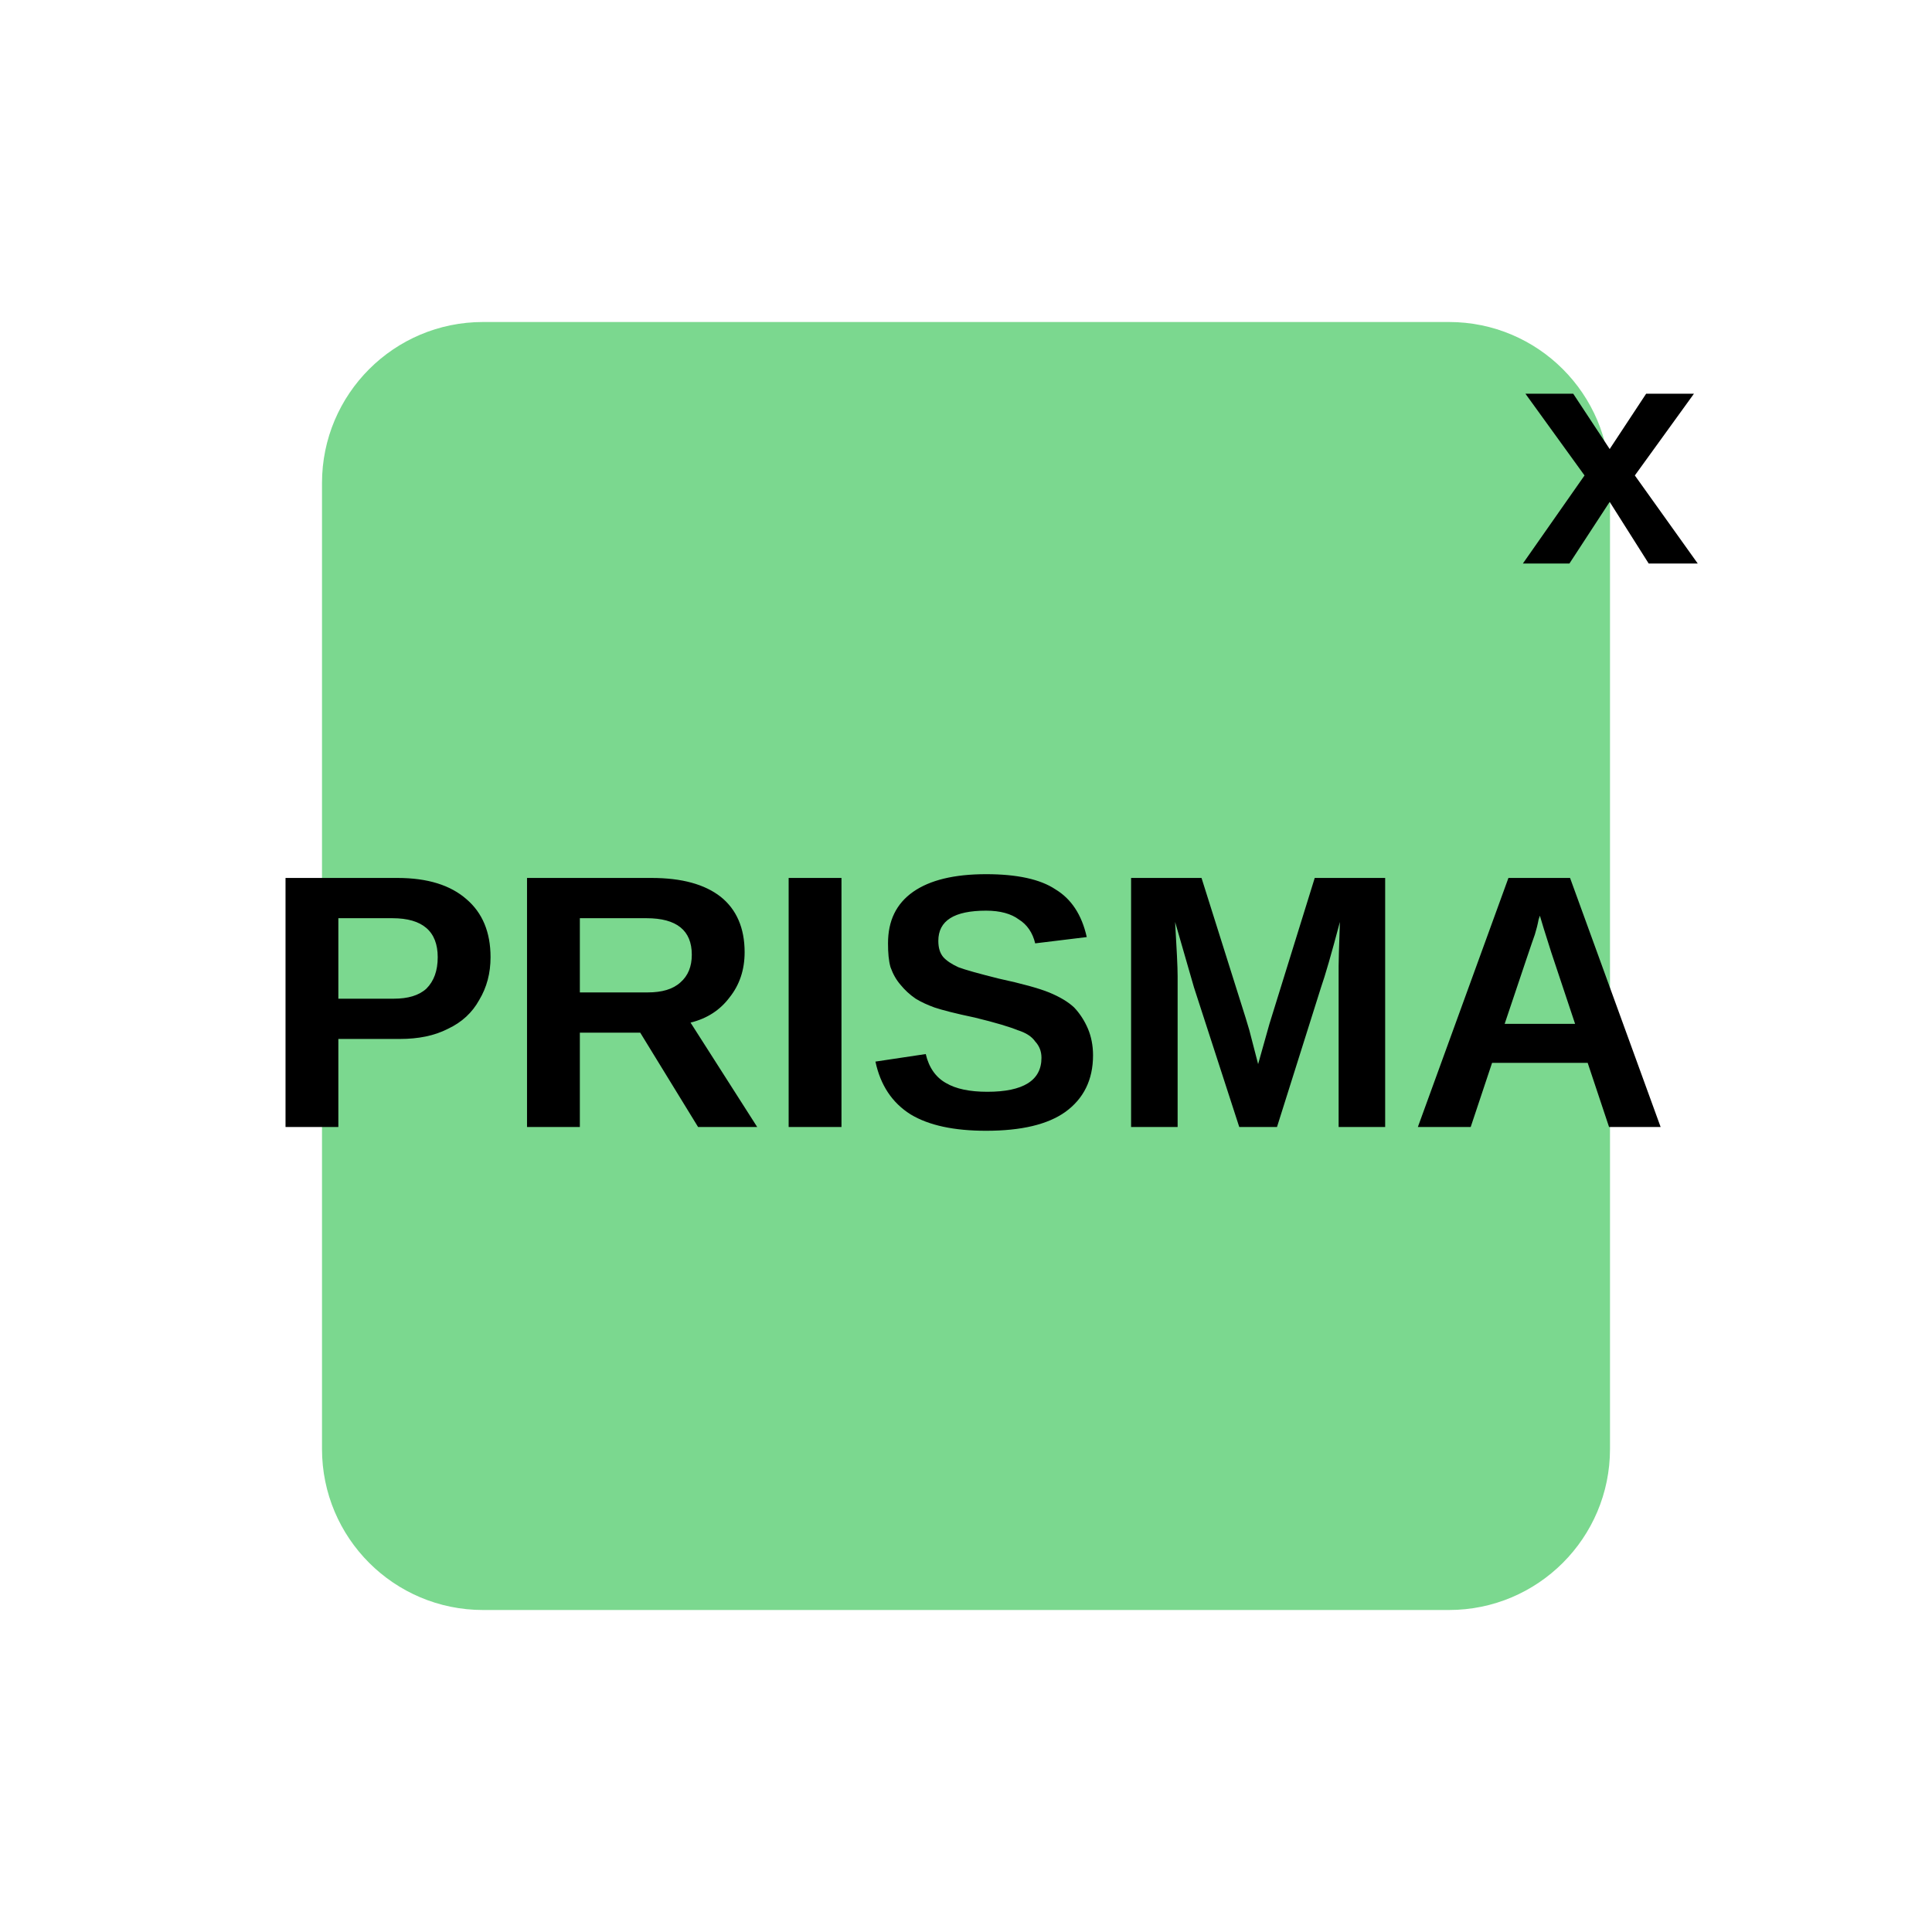
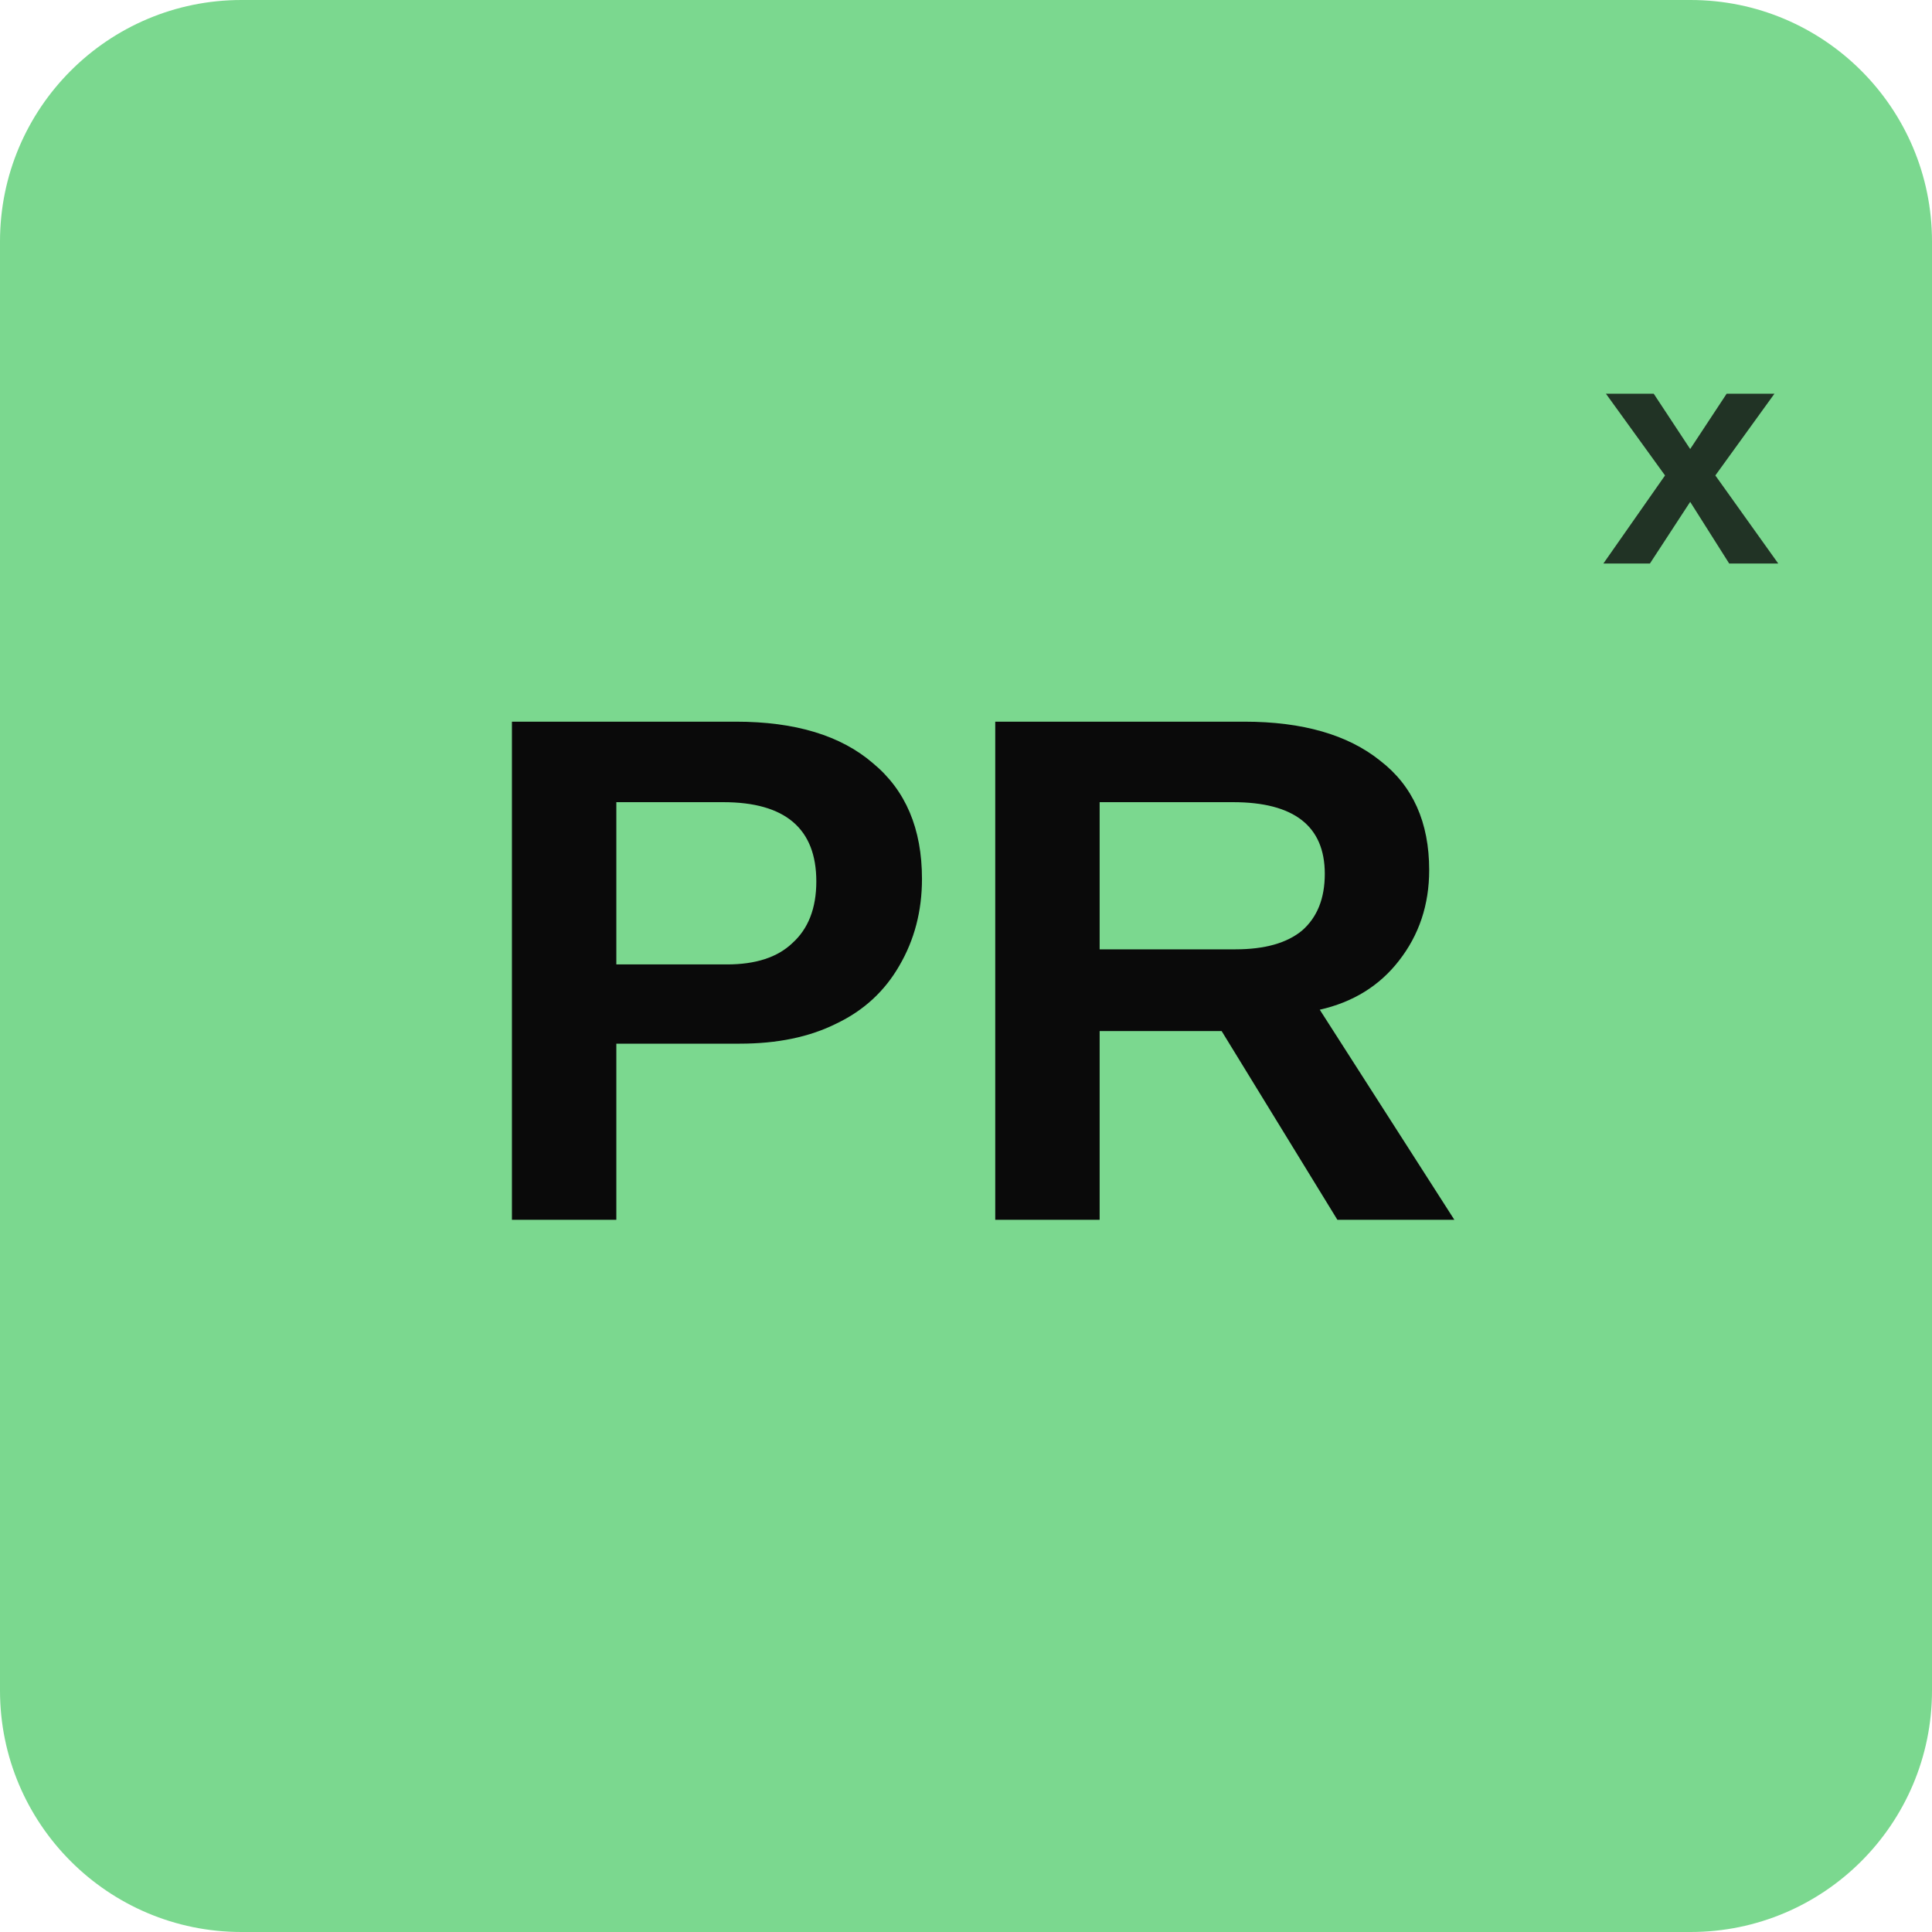
<svg xmlns="http://www.w3.org/2000/svg" viewBox="0 0 24 24" width="16" height="16">
-   <rect x="4" y="4" width="16" height="16" fill="#7bd88f" rx="2" ry="2" />
-   <text x="12" y="14" text-anchor="middle" fill="#000000" font-family="Arial, sans-serif" font-size="4.5" font-weight="bold">PRISMA</text>
-   <text x="20" y="7" text-anchor="middle" fill="#000000" font-family="Arial, sans-serif" font-size="4" font-weight="bold">x</text>
+   <rect x="0" y="0" width="24" height="24" fill="#7bd88f" rx="3" ry="3" />
+   <text x="12" y="15.15" text-anchor="middle" fill="#0a0a0a" font-family="Arial, sans-serif" font-size="9" font-weight="bold">PR</text>
+   <text x="21" y="7" text-anchor="middle" fill="#0a0a0a" font-family="Arial, sans-serif" font-size="4" font-weight="bold" opacity="0.8">x</text>
</svg>
